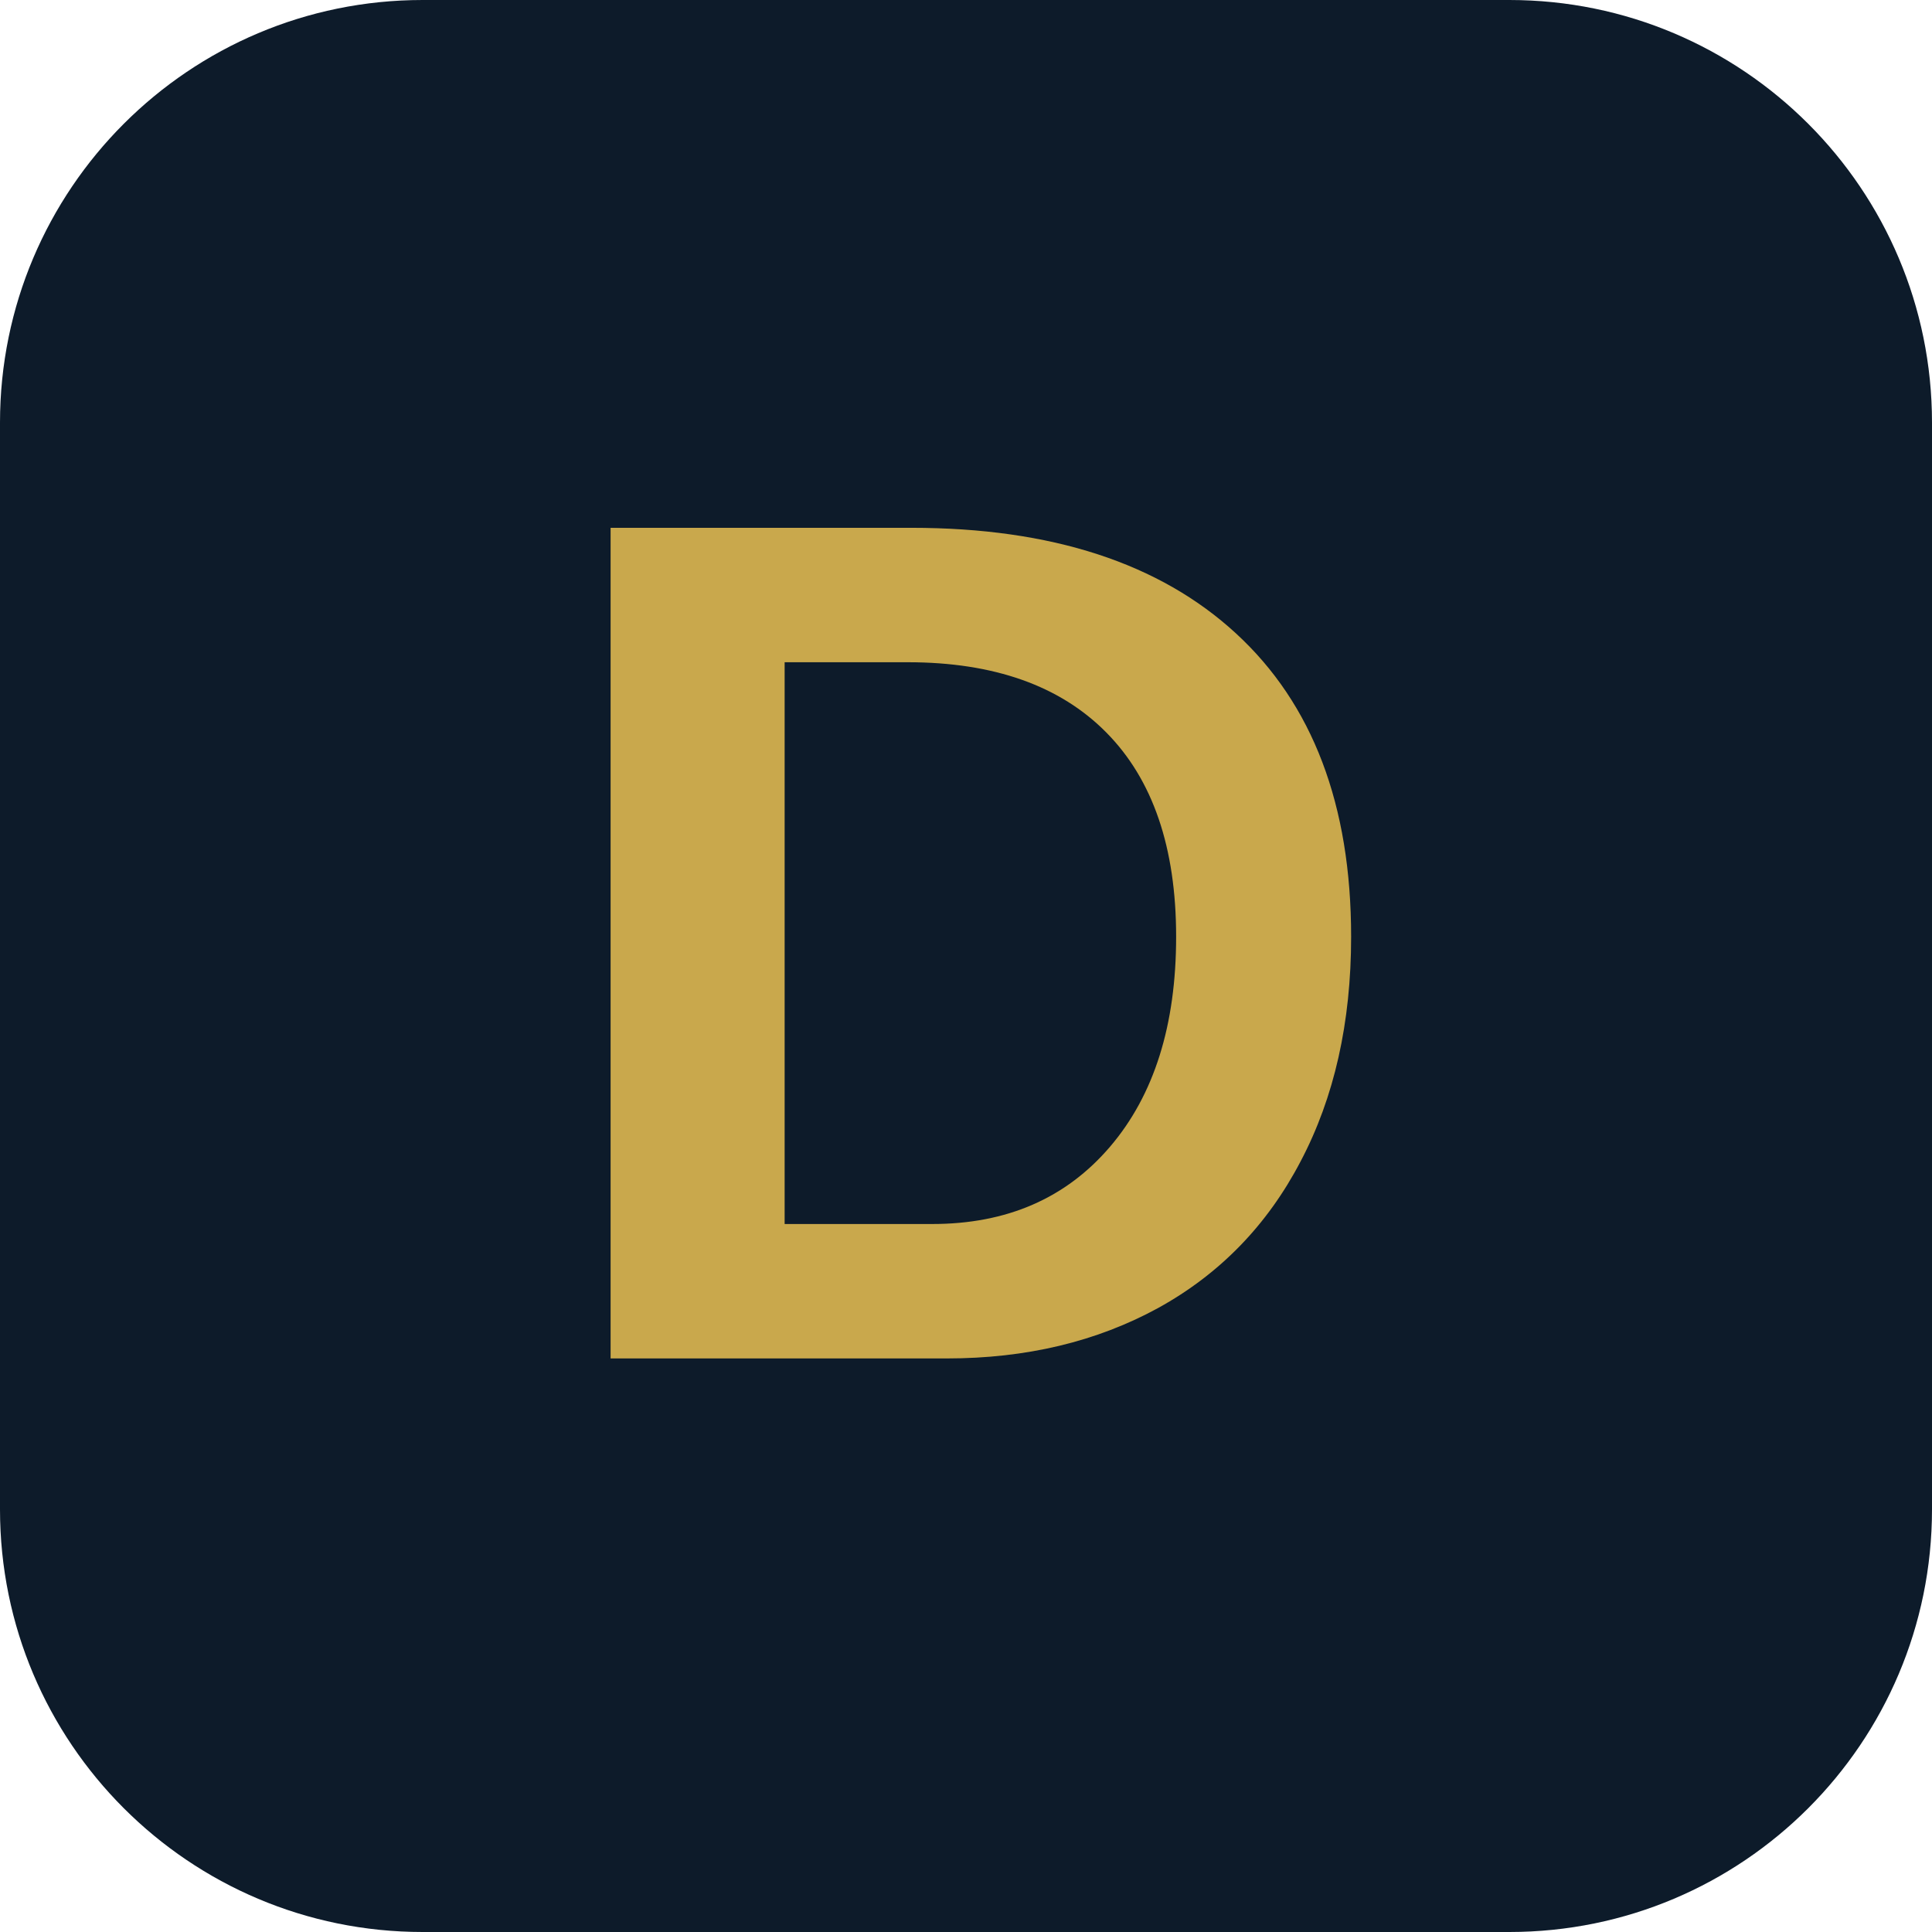
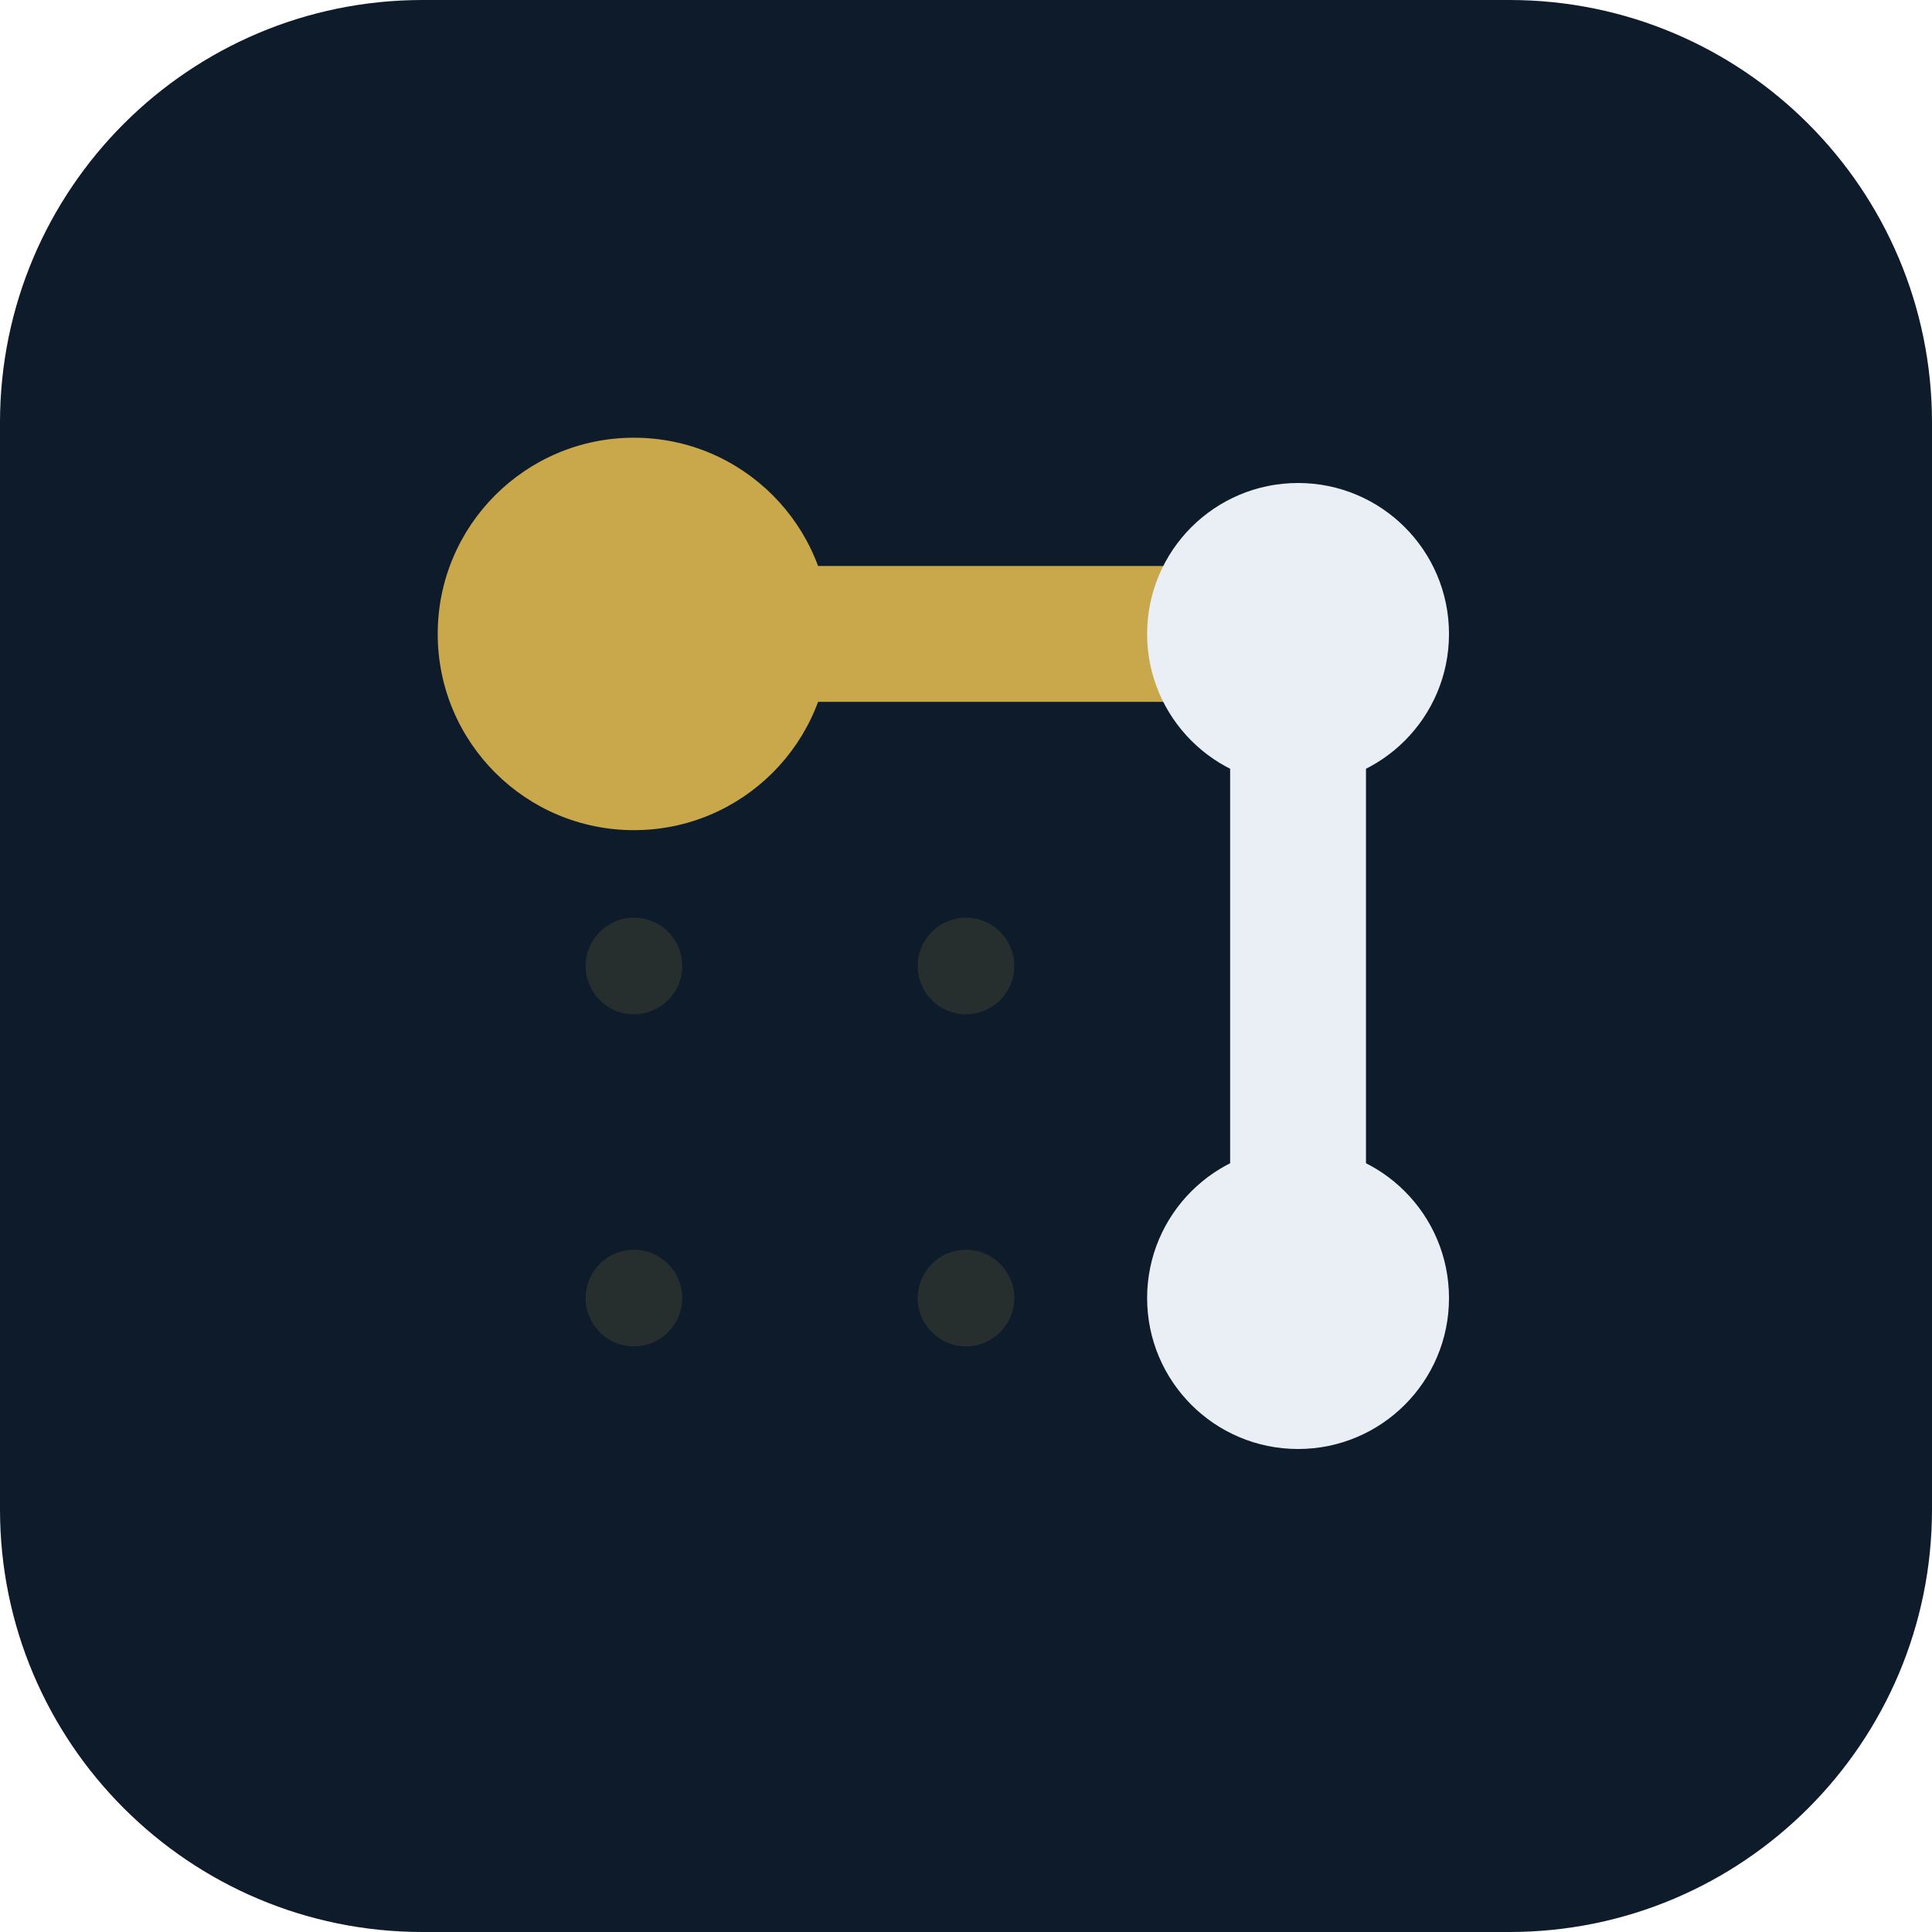
- <svg xmlns="http://www.w3.org/2000/svg" viewBox="0 0 64 64">
+ <svg xmlns="http://www.w3.org/2000/svg" viewBox="0 0 64 64" role="img" aria-label="Digital Ops Systems">
  <rect width="64" height="64" rx="14" fill="#0D1B2A" />
-   <text x="32" y="45" font-family="Sora,Arial,sans-serif" font-size="40" font-weight="800" fill="#C9A84C" text-anchor="middle">D</text>
+   <g fill="#C9A84C" opacity="0.14">
+     <circle cx="21" cy="21" r="1.6" />
+     <circle cx="32" cy="21" r="1.6" />
+     <circle cx="43" cy="21" r="1.6" />
+     <circle cx="21" cy="32" r="1.6" />
+     <circle cx="32" cy="32" r="1.6" />
+     <circle cx="43" cy="32" r="1.6" />
+     <circle cx="21" cy="43" r="1.6" />
+     <circle cx="32" cy="43" r="1.6" />
+     <circle cx="43" cy="43" r="1.6" />
+   </g>
+   <line x1="21" y1="21" x2="43" y2="21" stroke="#C9A84C" stroke-width="4.5" stroke-linecap="round" />
+   <line x1="43" y1="21" x2="43" y2="43" stroke="#E9EFF5" stroke-width="4.5" stroke-linecap="round" />
+   <circle cx="21" cy="21" r="6.5" fill="#C9A84C" />
+   <circle cx="43" cy="21" r="5" fill="#E9EFF5" />
+   <circle cx="43" cy="43" r="5" fill="#E9EFF5" />
</svg>
